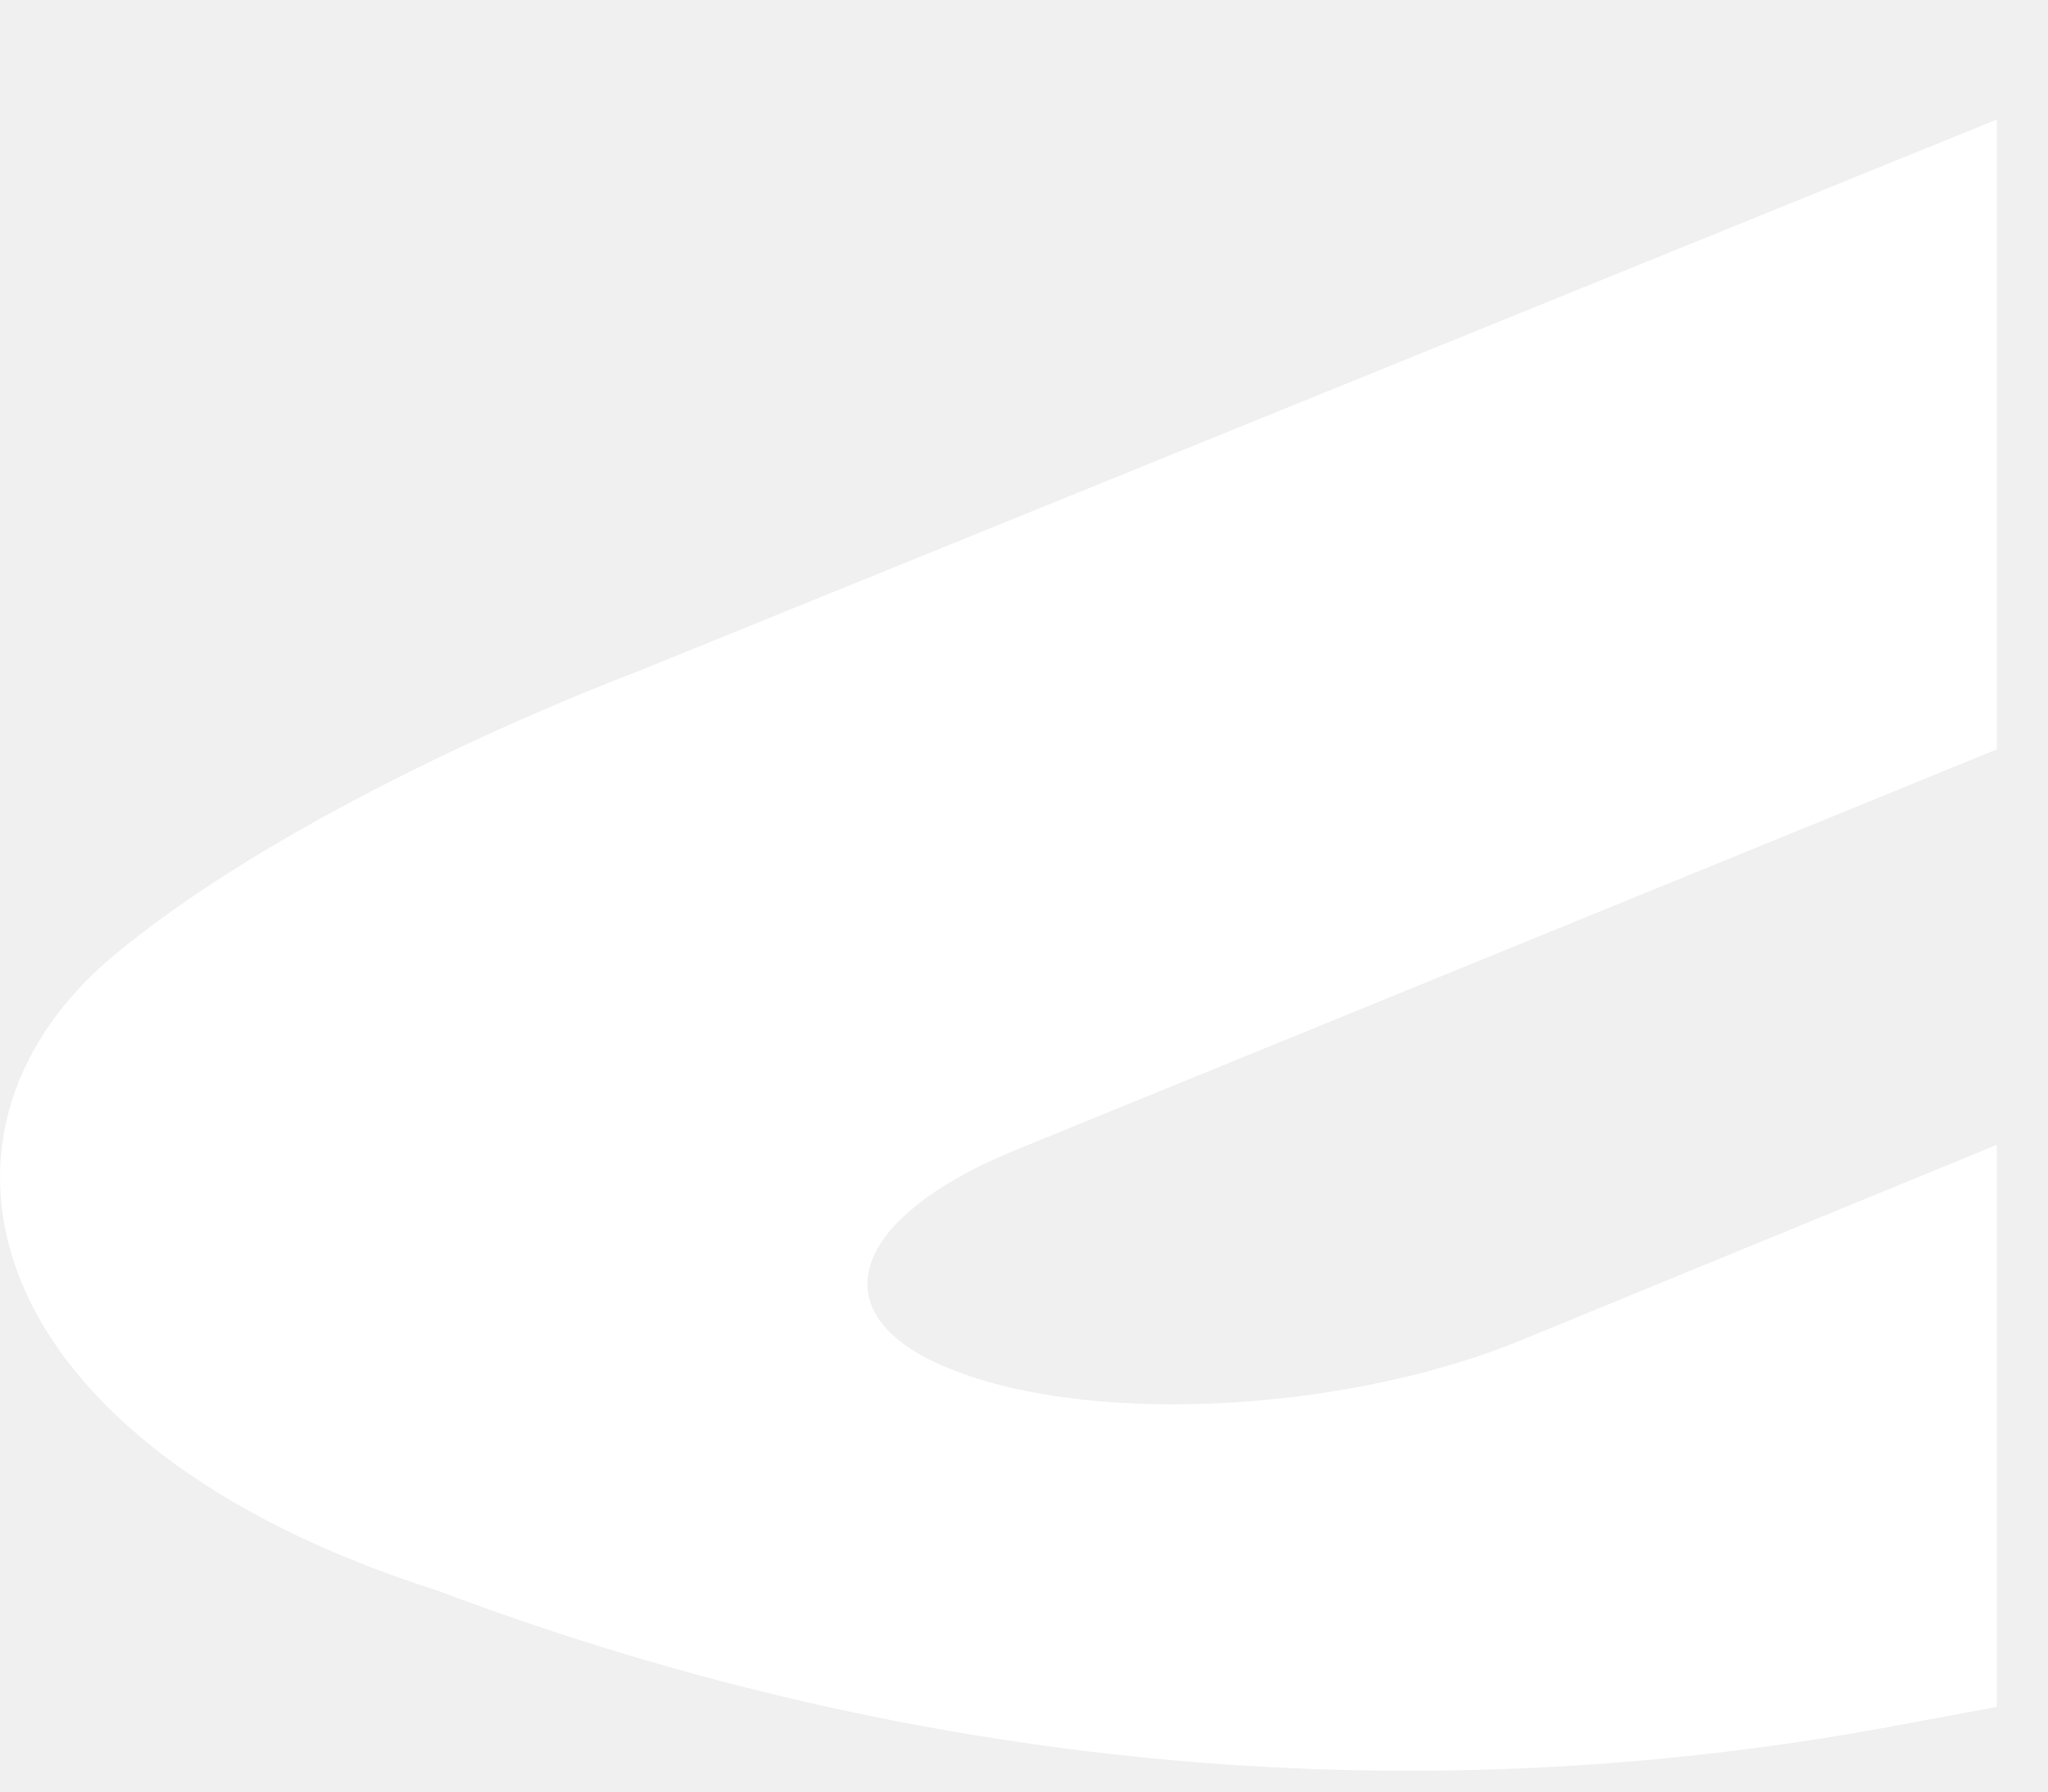
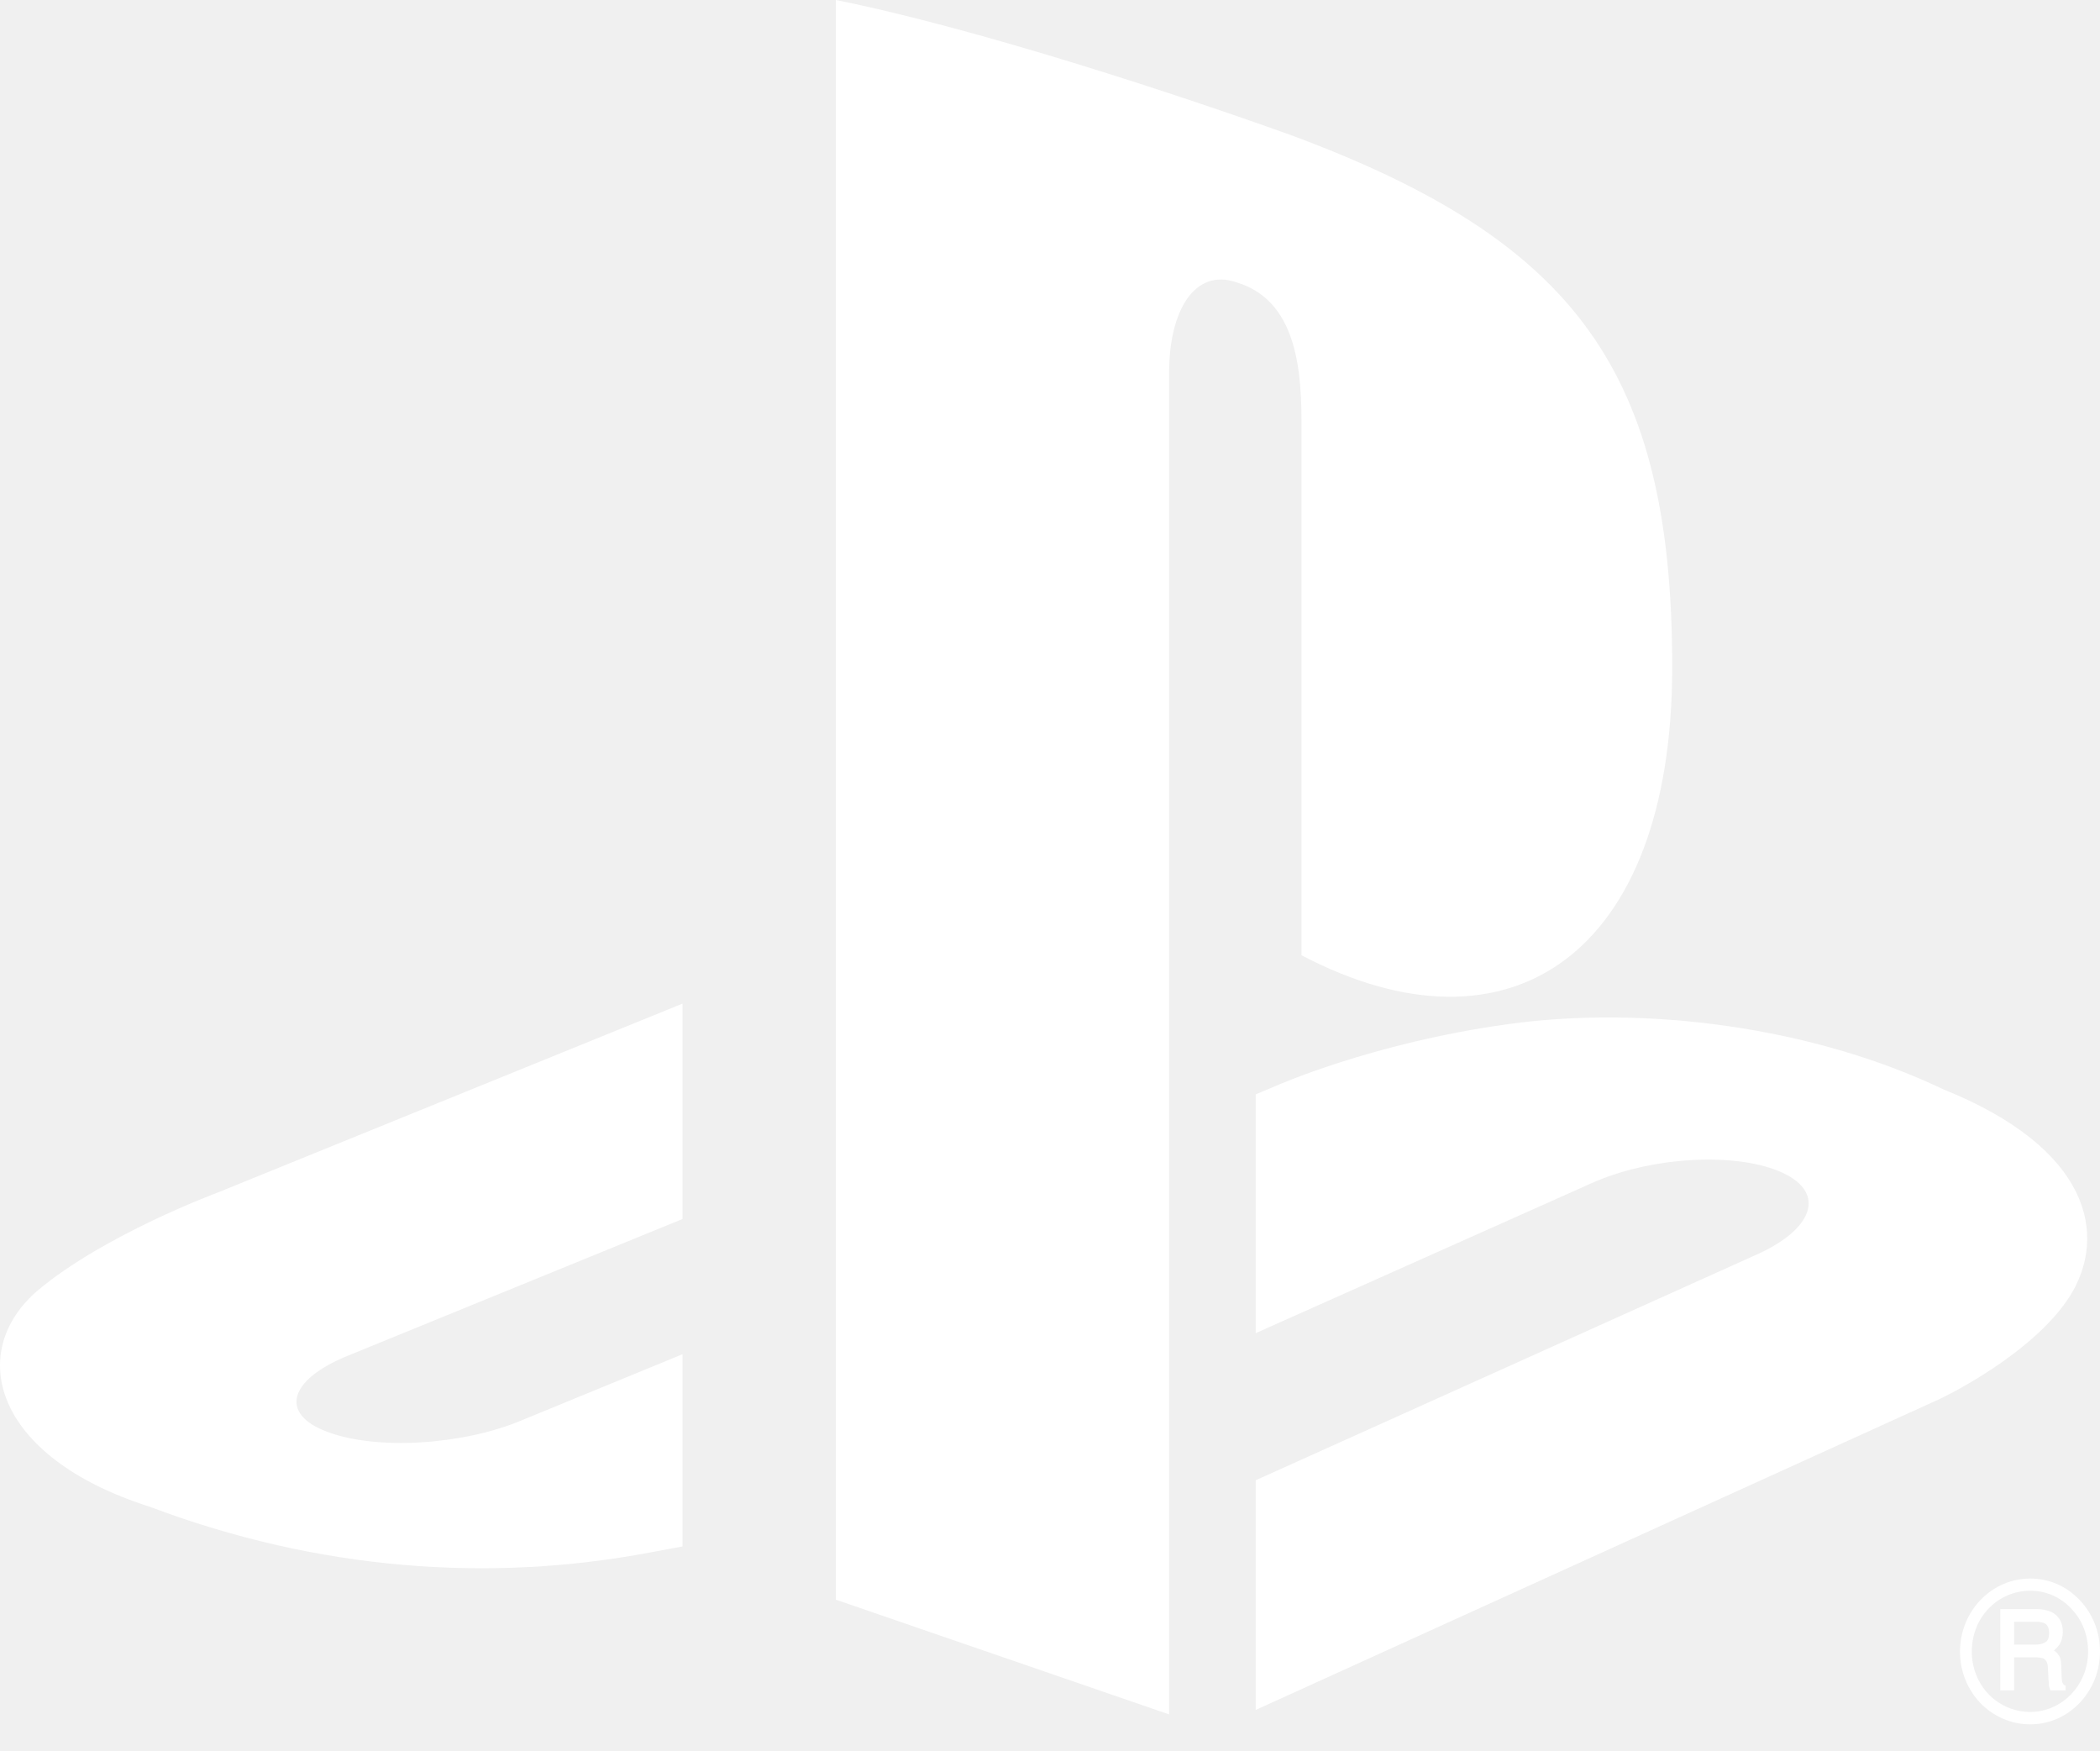
- <svg xmlns="http://www.w3.org/2000/svg" width="8" height="7" viewBox="0 0 8 7" fill="none">
-   <path d="M1.71 6.215C-0.087 5.644 -0.386 4.439 0.433 3.743C1.189 3.108 2.477 2.629 2.477 2.629L7.8 0.467V2.928L3.973 4.491C3.295 4.767 3.193 5.156 3.739 5.359C4.295 5.571 5.281 5.514 5.96 5.229L7.8 4.473V6.669C7.681 6.692 7.549 6.715 7.429 6.738C5.594 7.085 3.64 6.943 1.71 6.215Z" fill="white" />
+ <svg xmlns="http://www.w3.org/2000/svg" width="24" height="20" viewBox="0 0 24 20" fill="none">
+   <path d="M9.552 9.53674e-06L9.552 18.277L13.361 19.588L13.361 4.263C13.361 3.541 13.657 3.062 14.132 3.226C14.754 3.414 14.874 4.079 14.874 4.793L14.874 10.914C17.245 12.161 19.111 10.913 19.111 7.623C19.111 4.262 18.017 2.764 14.797 1.56C13.527 1.101 11.174 0.325 9.552 9.53674e-06Z" fill="white" />
+   <path d="M14.351 16.913L20.108 14.32C20.759 14.015 20.859 13.6 20.332 13.382C19.796 13.16 18.841 13.223 18.182 13.522L14.351 15.232V12.504L14.57 12.412C14.57 12.412 15.679 11.915 17.239 11.701C18.796 11.485 20.706 11.729 22.206 12.445C23.897 13.124 24.087 14.115 23.659 14.805C23.225 15.488 22.173 15.982 22.173 15.982L14.351 19.537" fill="white" />
+   <path d="M1.71 17.215C-0.087 16.644 -0.386 15.44 0.433 14.743C1.189 14.108 2.477 13.63 2.477 13.63L7.8 11.467V13.928L3.973 15.491C3.295 15.767 3.193 16.156 3.739 16.359C4.295 16.571 5.281 16.514 5.96 16.229L7.8 15.473V17.669C7.681 17.692 7.549 17.715 7.429 17.738C5.594 18.085 3.64 17.943 1.71 17.215Z" fill="white" />
+   <path fill-rule="evenodd" clip-rule="evenodd" d="M23.766 19.459C23.615 19.614 23.416 19.702 23.203 19.702C22.989 19.702 22.784 19.614 22.633 19.459C22.483 19.3 22.4 19.094 22.4 18.871C22.4 18.409 22.759 18.036 23.203 18.036C23.416 18.036 23.615 18.121 23.766 18.28C23.916 18.435 24 18.646 24 18.871C24 19.094 23.916 19.3 23.766 19.459ZM22.535 18.871C22.535 18.681 22.603 18.507 22.728 18.378C22.855 18.246 23.026 18.175 23.203 18.175C23.38 18.175 23.546 18.246 23.67 18.378C23.796 18.507 23.864 18.681 23.864 18.871C23.864 19.251 23.567 19.56 23.203 19.56C23.026 19.56 22.855 19.49 22.728 19.359C22.603 19.228 22.535 19.056 22.535 18.871ZM23.568 19.217C23.575 19.238 23.584 19.251 23.596 19.255L23.607 19.261V19.314H23.433L23.43 19.304L23.418 19.272C23.416 19.255 23.414 19.233 23.412 19.196L23.404 19.051C23.402 18.999 23.386 18.969 23.356 18.95C23.334 18.942 23.304 18.936 23.259 18.936H23.018V19.314H22.86V18.385H23.274C23.342 18.385 23.399 18.398 23.443 18.417C23.53 18.46 23.575 18.537 23.575 18.645C23.575 18.699 23.562 18.749 23.54 18.786C23.521 18.812 23.499 18.835 23.474 18.858L23.481 18.863C23.497 18.875 23.514 18.887 23.523 18.905C23.546 18.93 23.556 18.973 23.557 19.028L23.561 19.146C23.562 19.177 23.564 19.2 23.568 19.217ZM23.381 18.76C23.406 18.743 23.418 18.709 23.418 18.656C23.418 18.601 23.4 18.564 23.364 18.546C23.342 18.537 23.315 18.53 23.278 18.53H23.018V18.791H23.264C23.312 18.791 23.351 18.781 23.381 18.76Z" fill="white" />
</svg>
